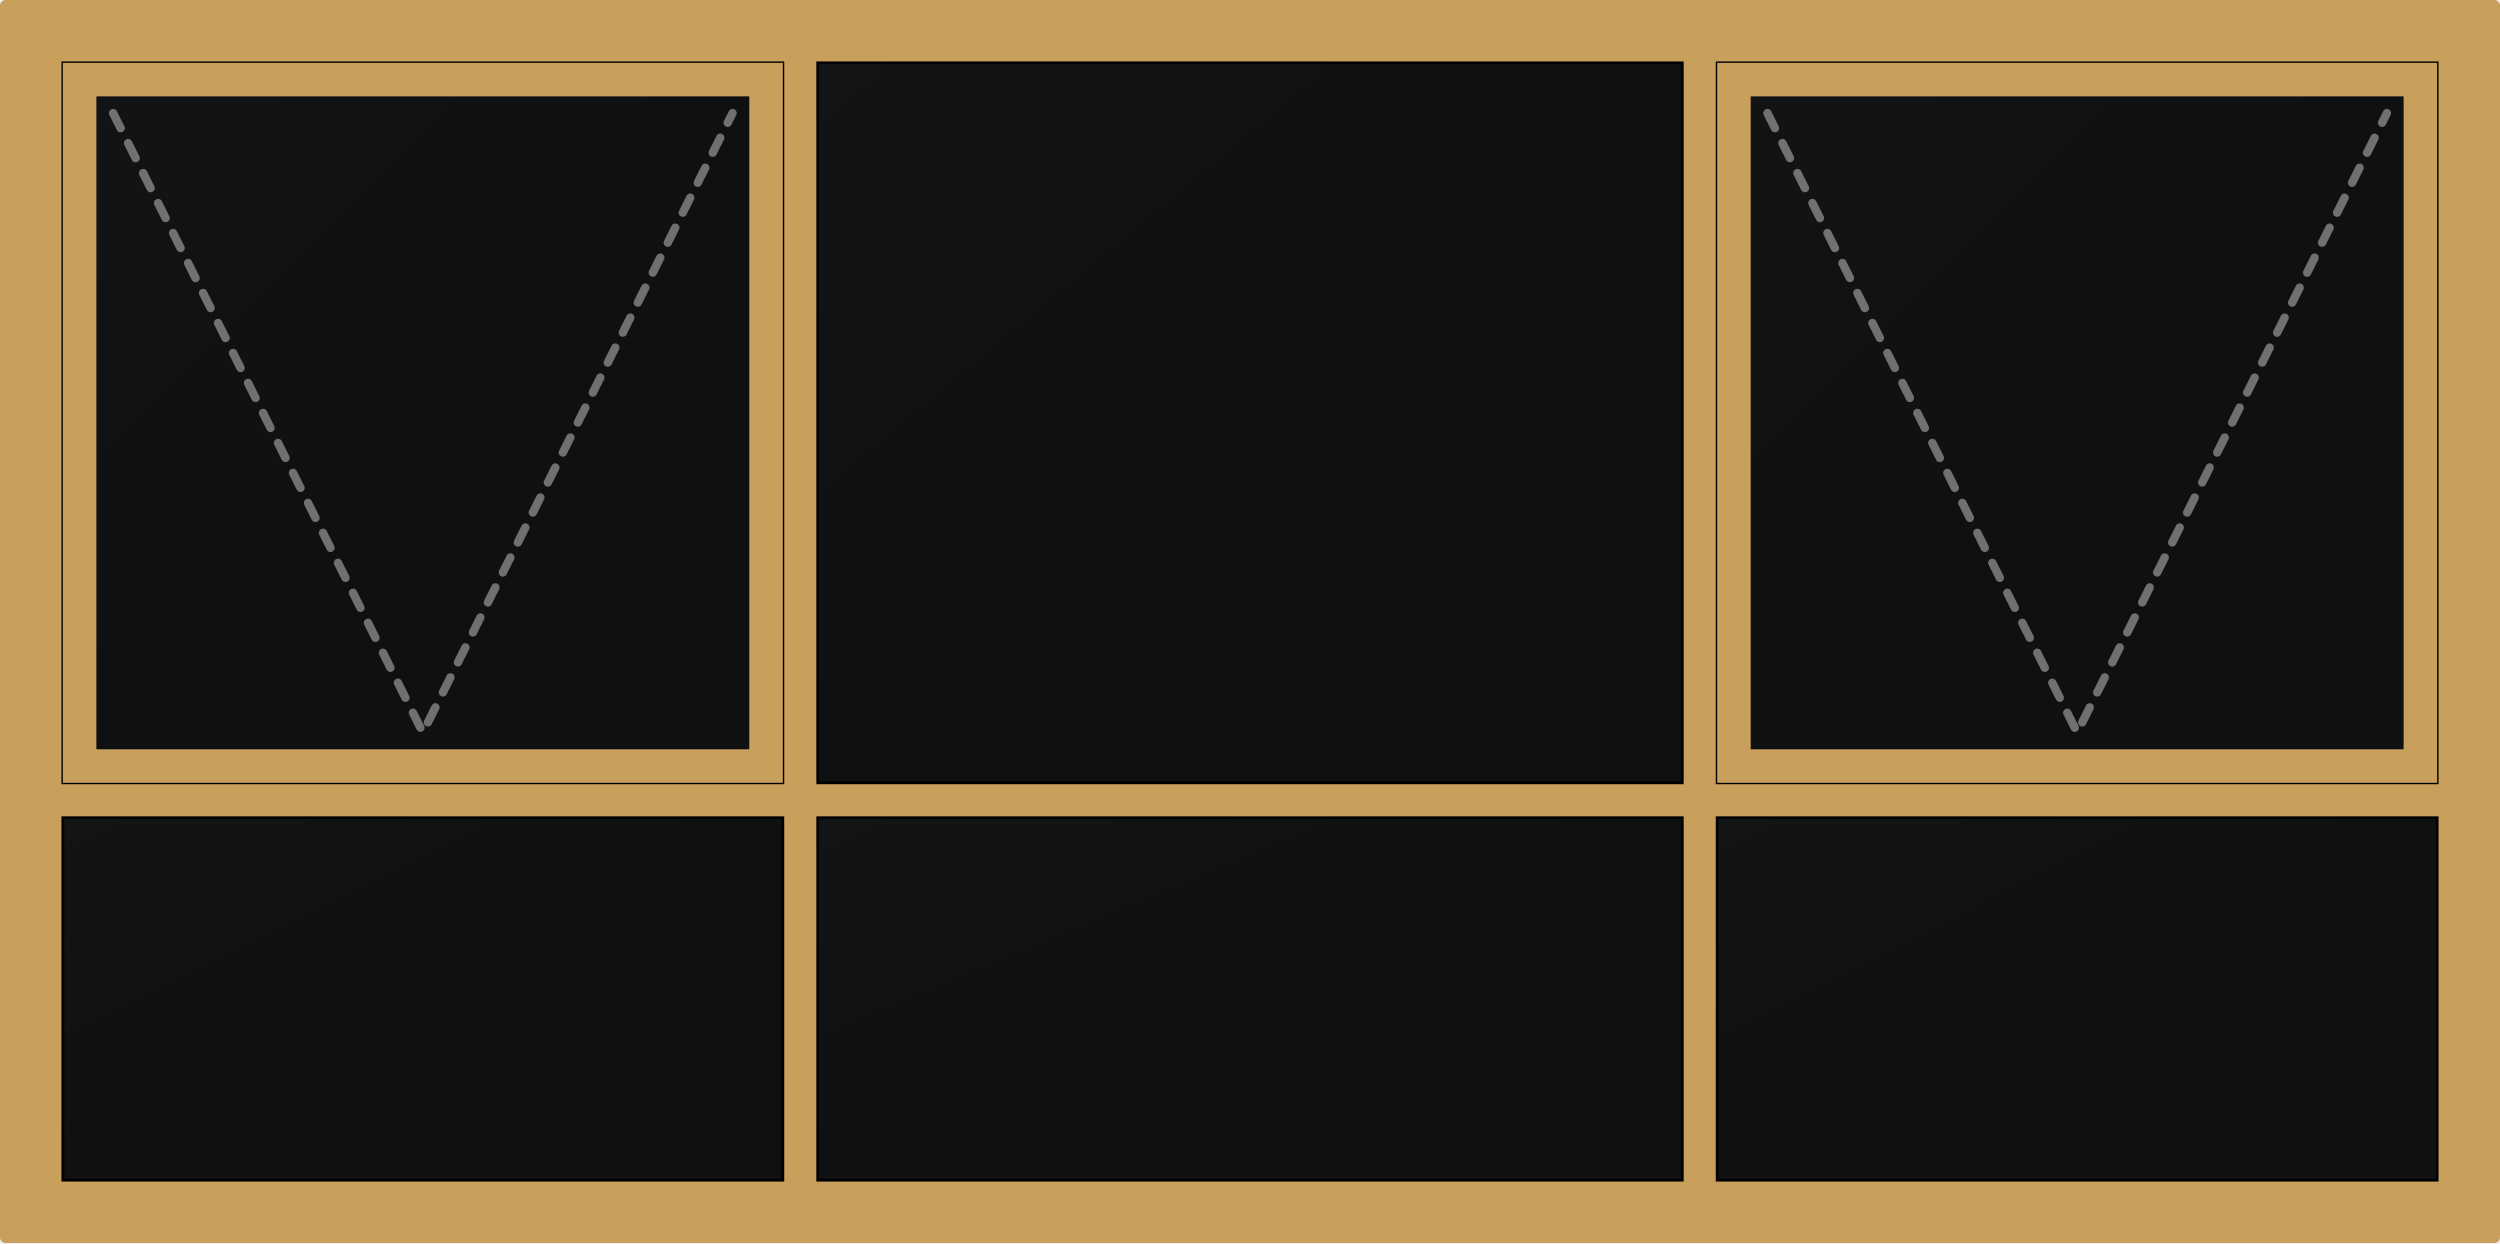
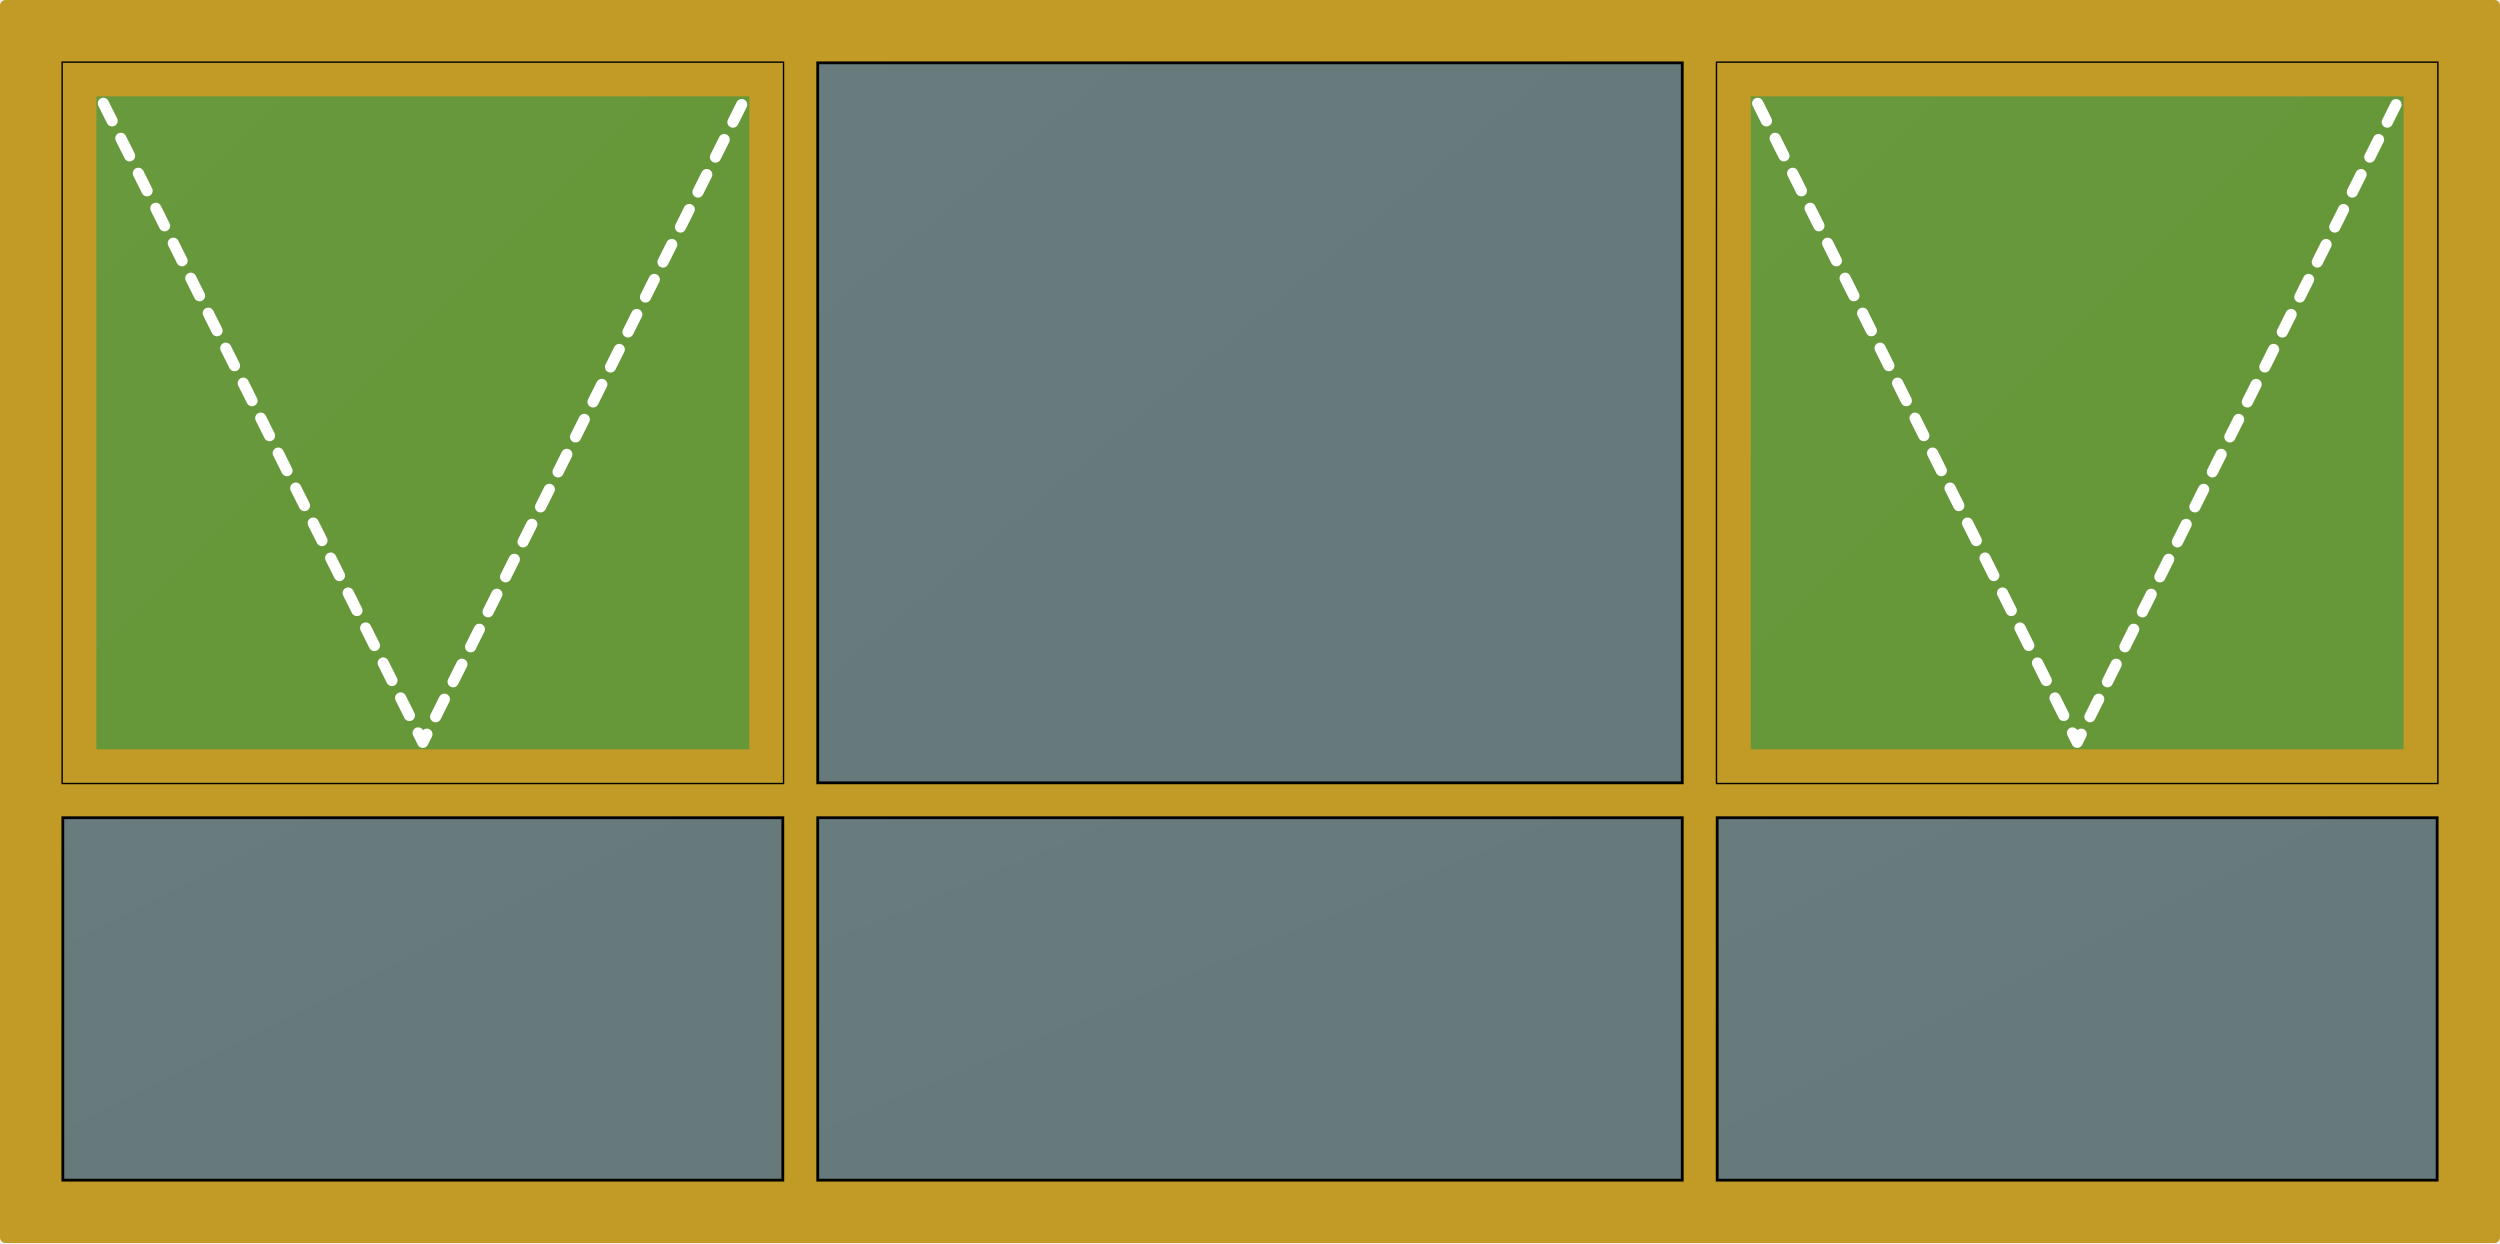
<svg xmlns="http://www.w3.org/2000/svg" viewBox="0 0 1790 890" width="100%" height="100%">
  <style>
-           .frame-bg { fill: #c9a05b; } /* Yellow Anglo Gold Frame */
-           .glass { fill: #0f1012; stroke: #000; stroke-width: 2; }
-           .glass-highlight { fill: url(#glow); opacity: 0.15; }
-           .sash { fill: none; stroke: #c9a05b; stroke-width: 24; }
-           .opening { fill: none; stroke: rgba(255,255,255,0.4); stroke-width: 6; stroke-dasharray: 12, 12; stroke-linecap: round; stroke-linejoin: round; }
-         </style>
+         .frame-bg { fill: #c29b27; }
+         .glass-fixed { fill: rgba(40, 100, 180, 0.6); stroke: #000; stroke-width: 2; }
+         .glass-sash { fill: rgba(40, 150, 70, 0.6); stroke: #000; stroke-width: 2; }
+         .glass-highlight { fill: url(#glow); opacity: 0.15; }
+         .sash { fill: none; stroke: #c29b27; stroke-width: 24; }
+         .sash-door { fill: none; stroke: #c29b27; stroke-width: 30; }
+         .opening { fill: none; stroke: #FFFFFF; stroke-width: 8; stroke-dasharray: 14,14; stroke-linecap: round; stroke-linejoin: round; }
+         .slide-arrow { fill: none; stroke: #FFFFFF; stroke-width: 10; stroke-linecap: round; stroke-linejoin: round; }
+       </style>
  <defs>
    <linearGradient id="glow" x1="0%" y1="0%" x2="100%" y2="100%">
      <stop offset="0%" stop-color="#fff" stop-opacity="0.1" />
      <stop offset="50%" stop-color="#fff" stop-opacity="0" />
    </linearGradient>
  </defs>
  <rect class="frame-bg" x="0" y="0" width="1790" height="890" rx="4" />
-   <rect class="glass" x="45" y="45" width="515.5" height="515.5" />
+   <rect class="glass-sash" x="45" y="45" width="515.5" height="515.5" />
  <polygon class="glass-highlight" points="45,45 560.5,45 45,560.5" />
  <rect class="sash" x="57" y="57" width="491.5" height="491.5" />
-   <polyline class="opening" points="81,81 302.75,524.5 524.5,81" />
-   <rect class="glass" x="45" y="585.5" width="515.5" height="259.5" />
+   <polyline class="opening" points="74,74 302.75,531.5 531.5,74" />
+   <rect class="glass-fixed" x="45" y="585.5" width="515.5" height="259.5" />
  <polygon class="glass-highlight" points="45,585.5 560.5,585.5 45,845" />
-   <rect class="glass" x="585.5" y="45" width="619" height="515.5" />
+   <rect class="glass-fixed" x="585.5" y="45" width="619" height="515.5" />
  <polygon class="glass-highlight" points="585.5,45 1204.5,45 585.5,560.5" />
-   <rect class="glass" x="585.5" y="585.5" width="619" height="259.5" />
+   <rect class="glass-fixed" x="585.5" y="585.5" width="619" height="259.5" />
  <polygon class="glass-highlight" points="585.5,585.5 1204.5,585.5 585.5,845" />
-   <rect class="glass" x="1229.5" y="45" width="515.5" height="515.5" />
+   <rect class="glass-sash" x="1229.5" y="45" width="515.5" height="515.5" />
  <polygon class="glass-highlight" points="1229.5,45 1745,45 1229.5,560.5" />
  <rect class="sash" x="1241.5" y="57" width="491.5" height="491.5" />
-   <polyline class="opening" points="1265.5,81 1487.25,524.5 1709,81" />
-   <rect class="glass" x="1229.5" y="585.5" width="515.5" height="259.5" />
+   <polyline class="opening" points="1258.5,74 1487.25,531.5 1716,74" />
+   <rect class="glass-fixed" x="1229.5" y="585.5" width="515.5" height="259.5" />
  <polygon class="glass-highlight" points="1229.5,585.5 1745,585.5 1229.5,845" />
</svg>
